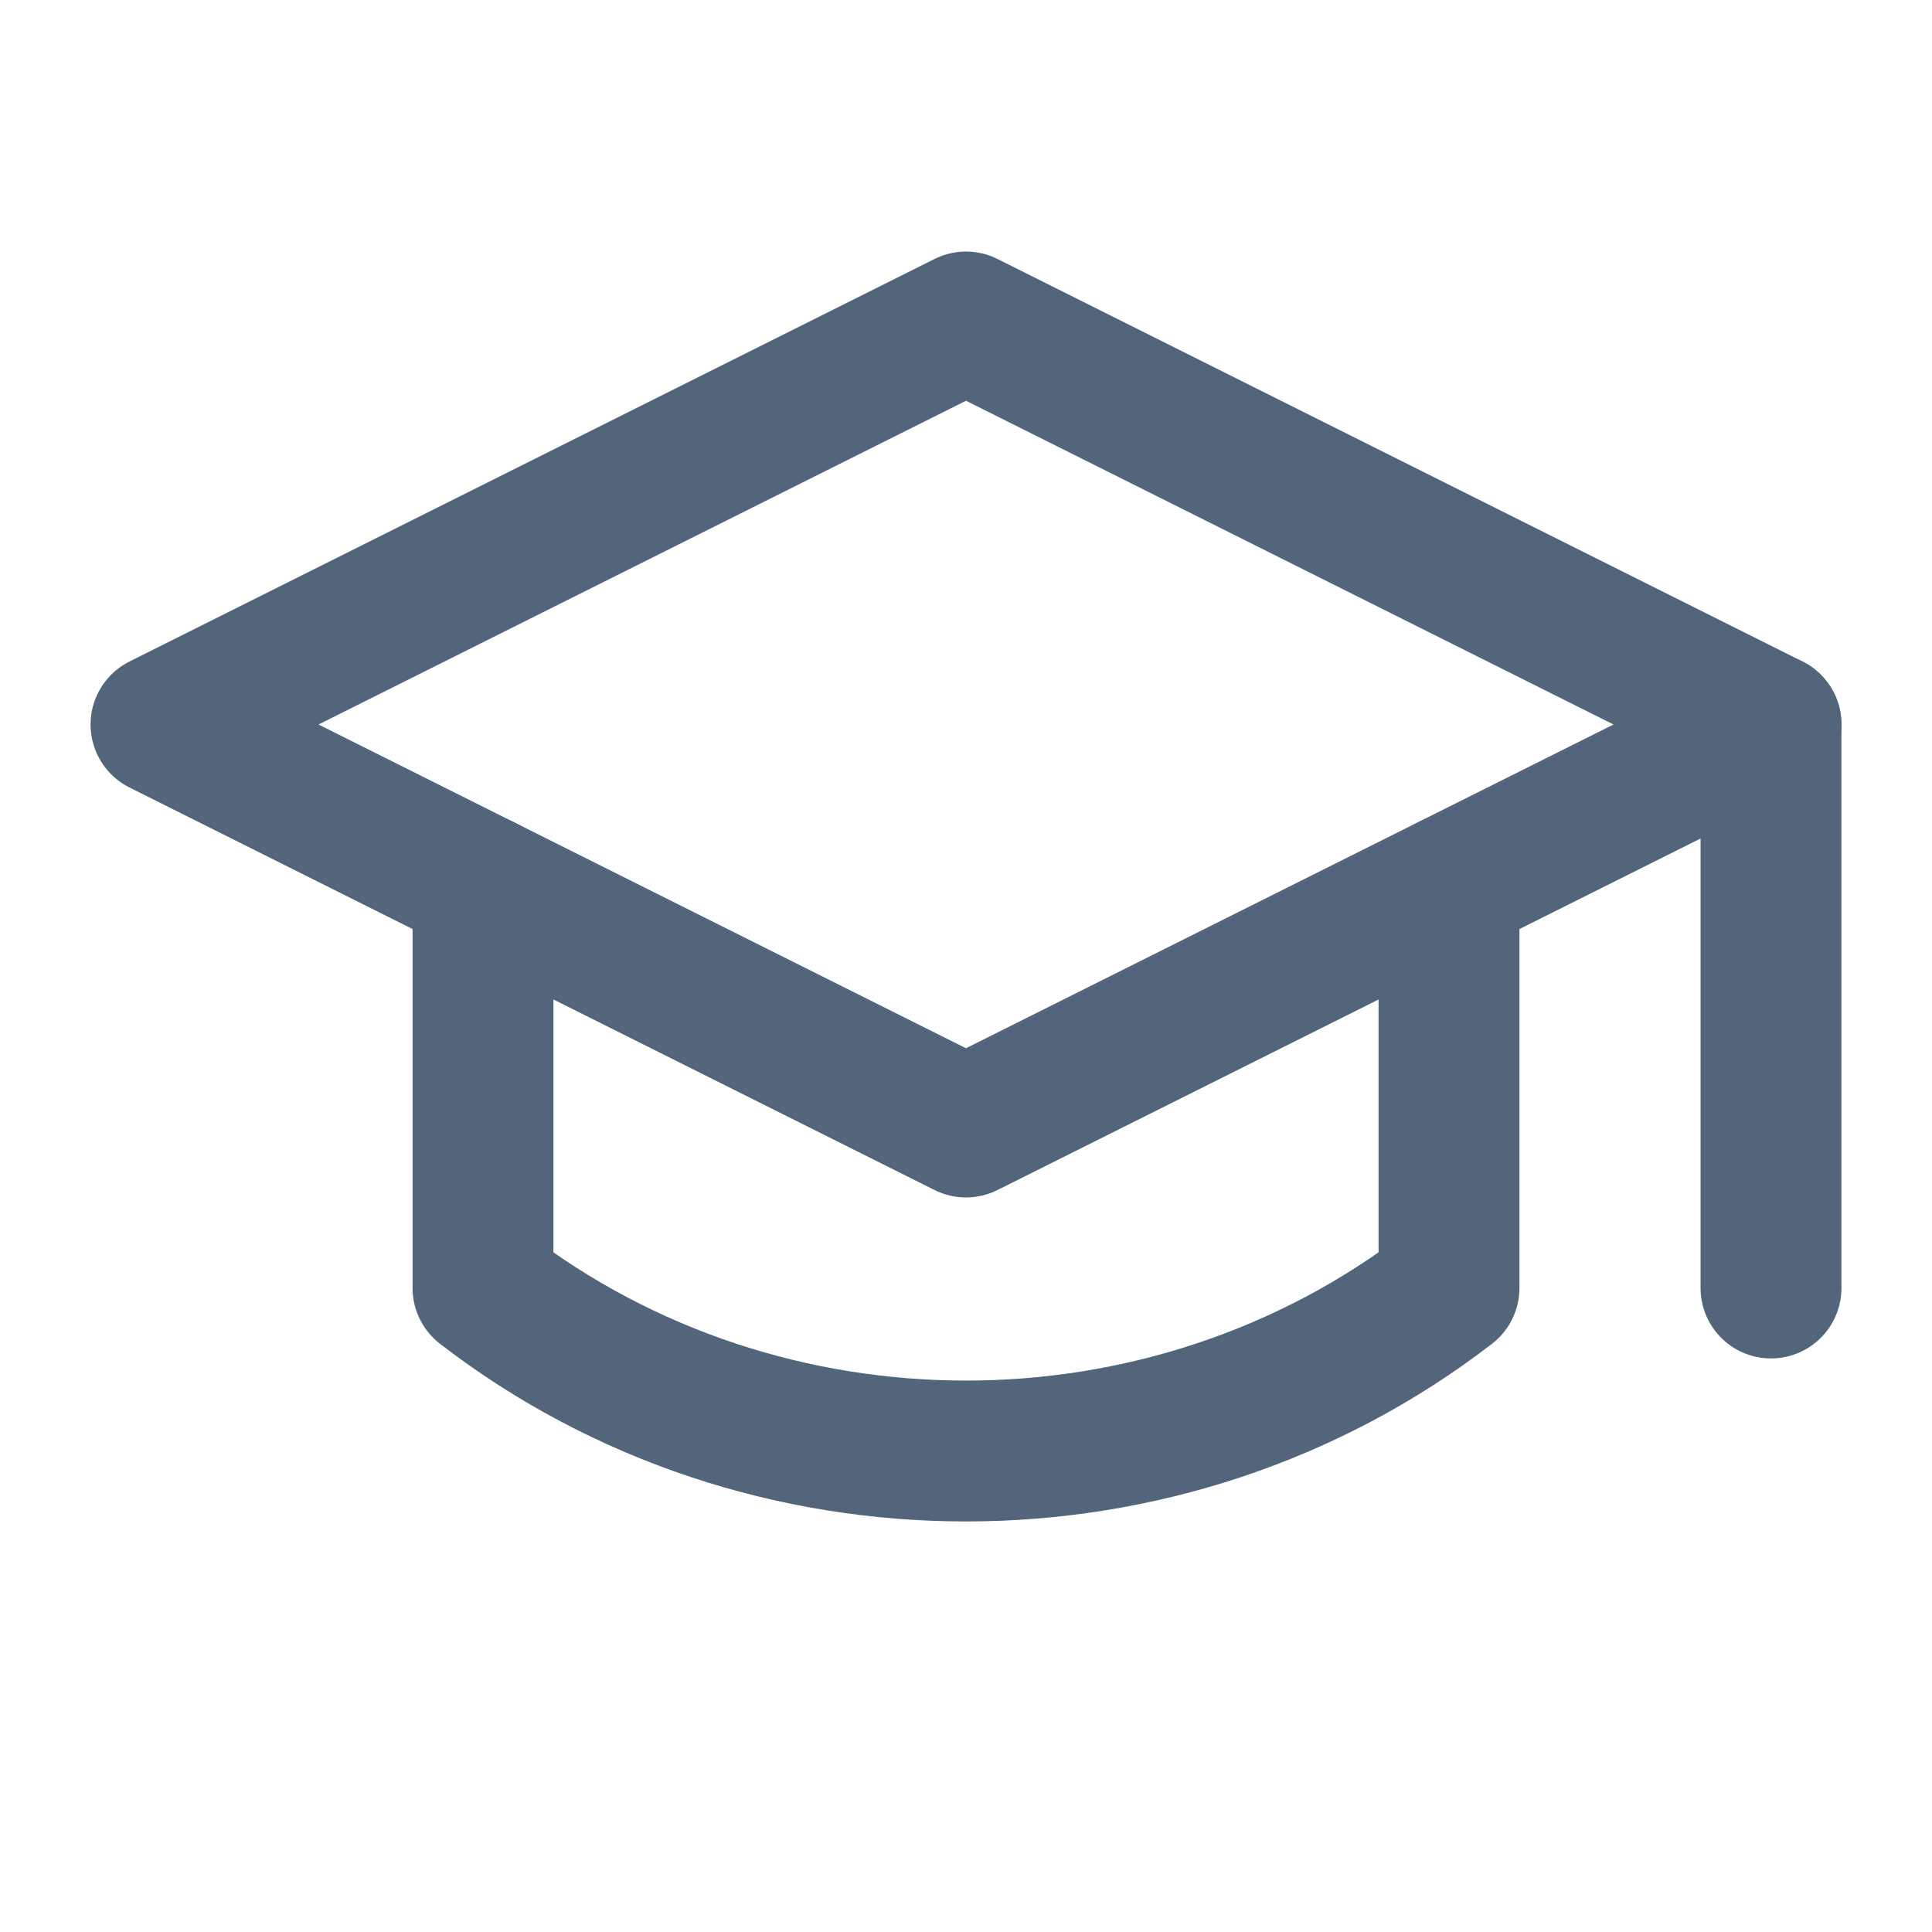
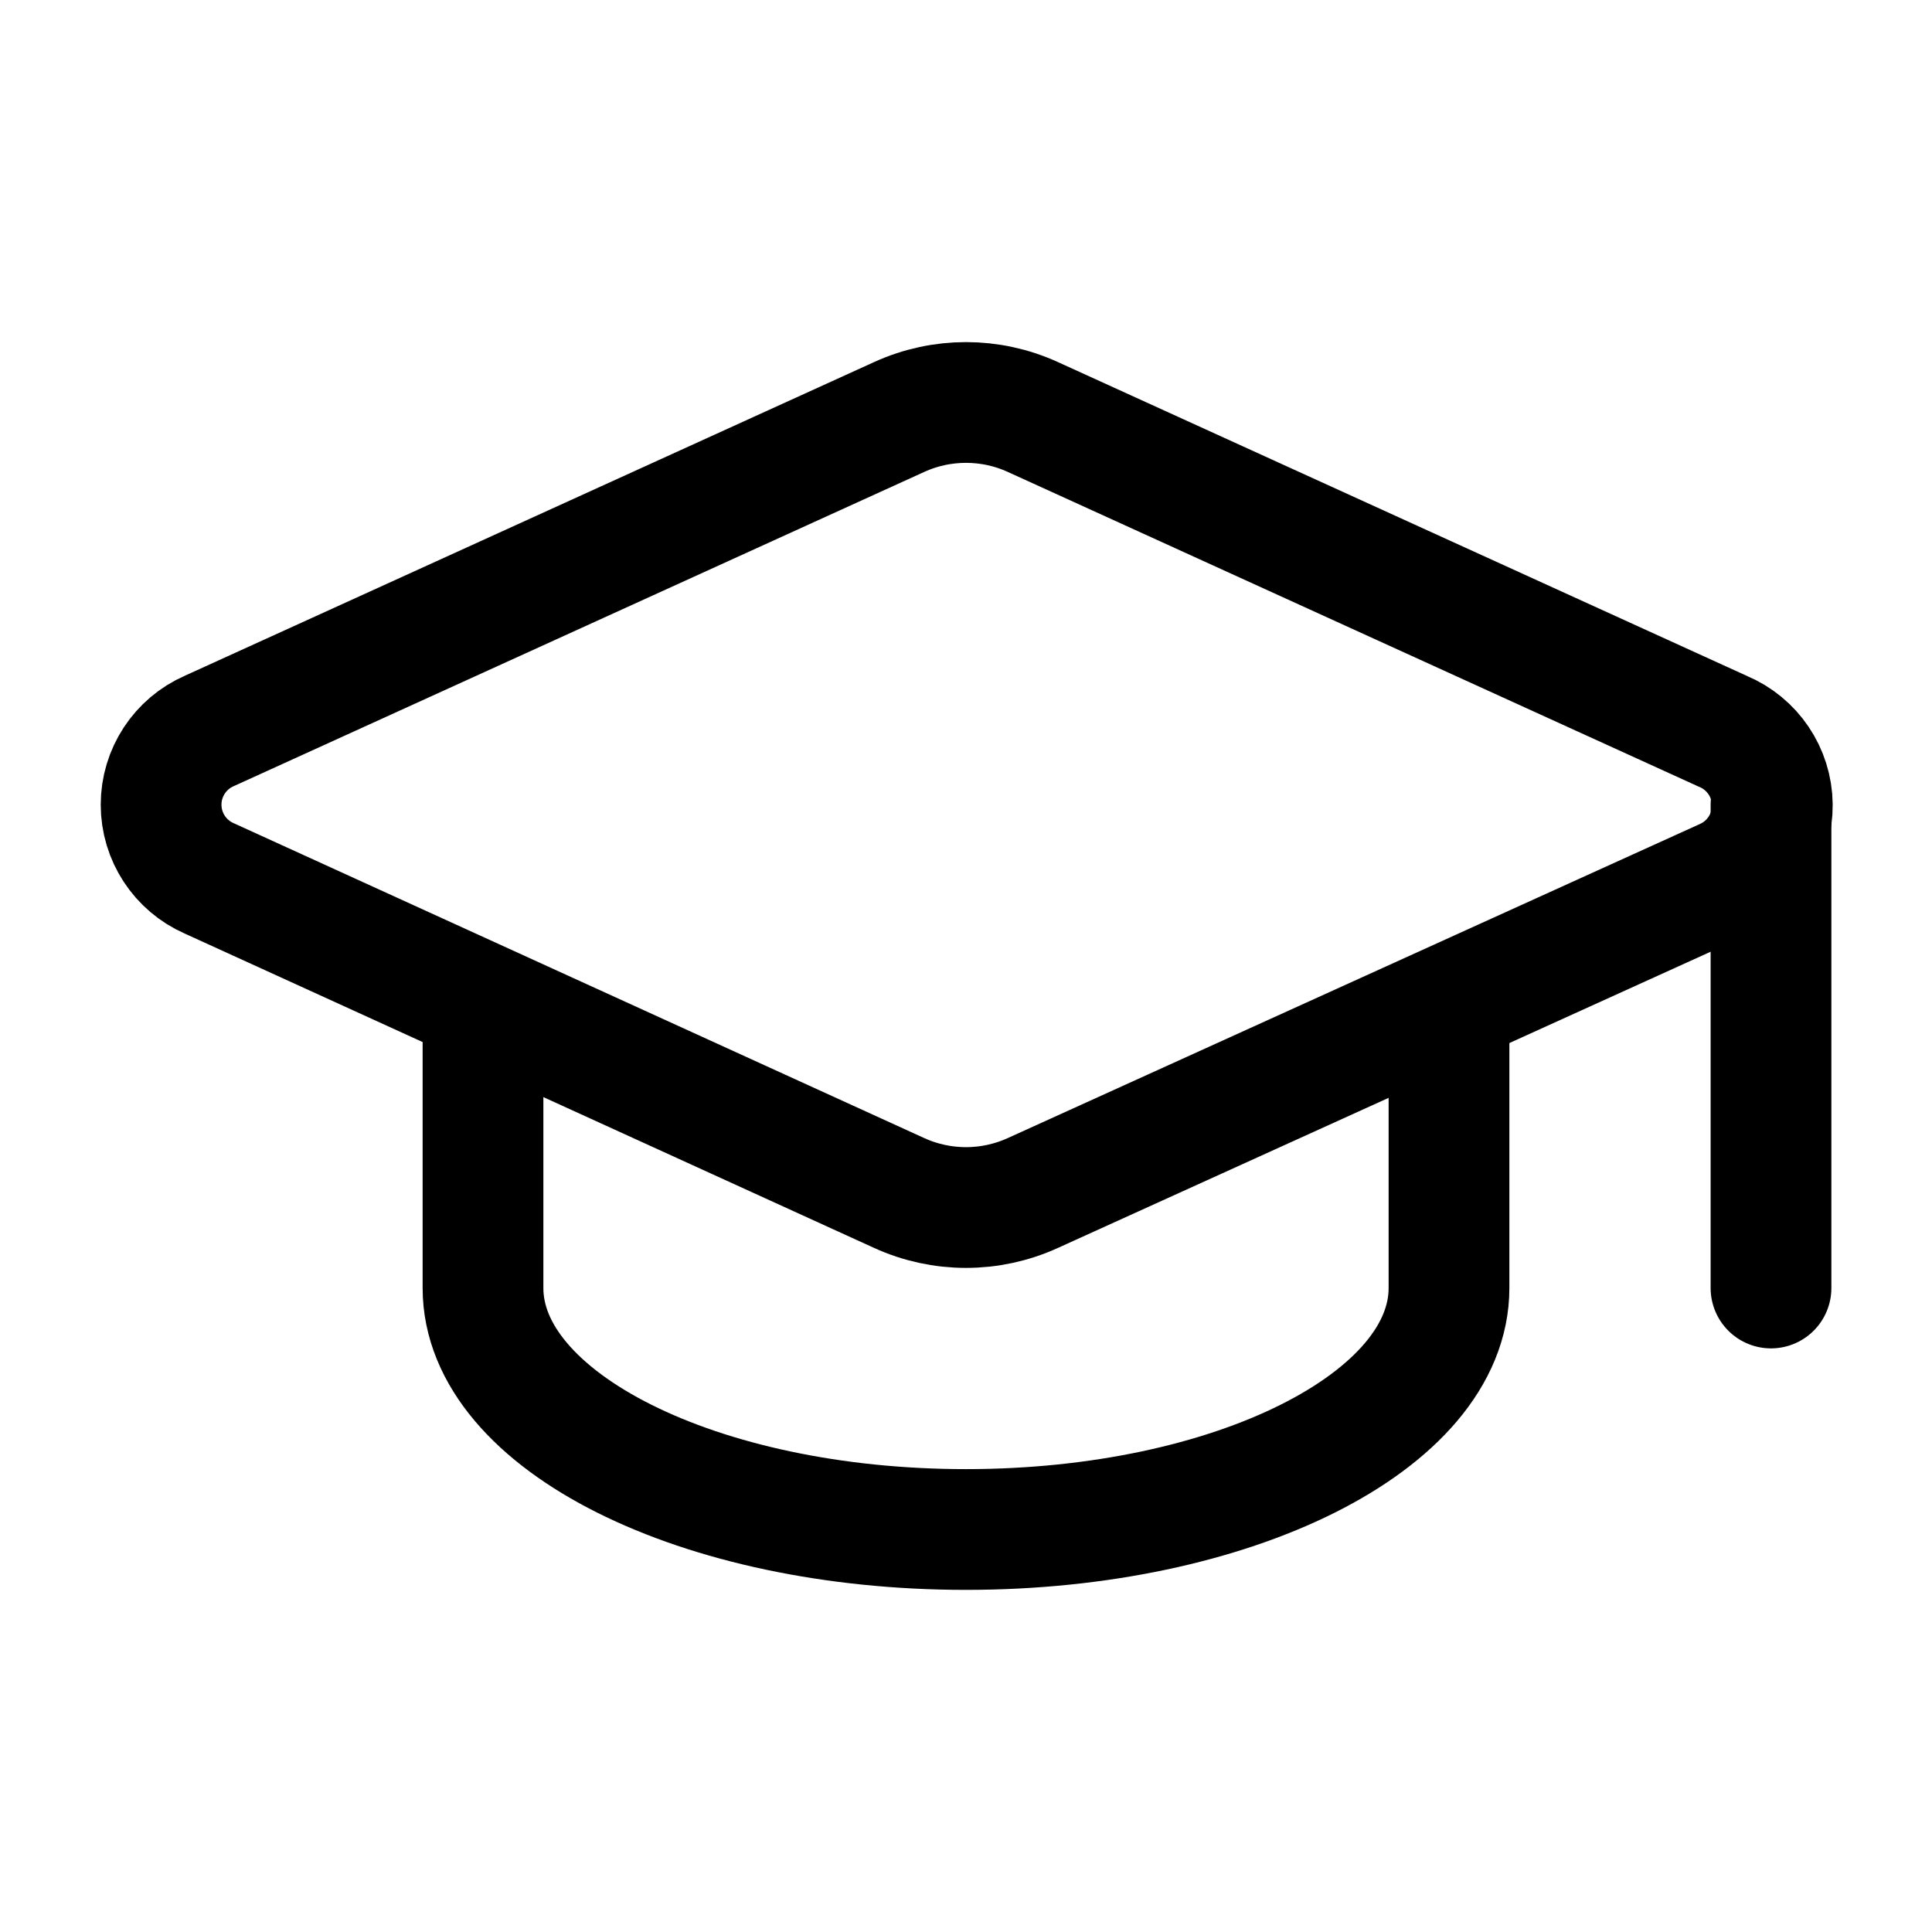
- <svg xmlns="http://www.w3.org/2000/svg" width="24" height="24" viewBox="0 0 24 24" fill="none" stroke="#52657b" stroke-width="1.75" stroke-linecap="round" stroke-linejoin="round">
-   <path d="m2 9 10-5 10 5-10 5L2 9Z" />
-   <path d="M6 11v5c3.5 2.7 8.5 2.7 12 0v-5" />
-   <path d="M22 9v7" />
+ <svg xmlns="http://www.w3.org/2000/svg" width="24" height="24" viewBox="0 0 24 24" fill="none" stroke="currentColor" stroke-width="1.5" stroke-linecap="round" stroke-linejoin="round">
+   <path d="M21.42 10.922a1 1 0 0 0-.019-1.838L12.83 5.18a2 2 0 0 0-1.66 0L2.6 9.08a1 1 0 0 0 0 1.832l8.57 3.908a2 2 0 0 0 1.66 0z" />
+   <path d="M22 10v6" />
+   <path d="M6 12.5V16a6 3 0 0 0 12 0v-3.5" />
</svg>
